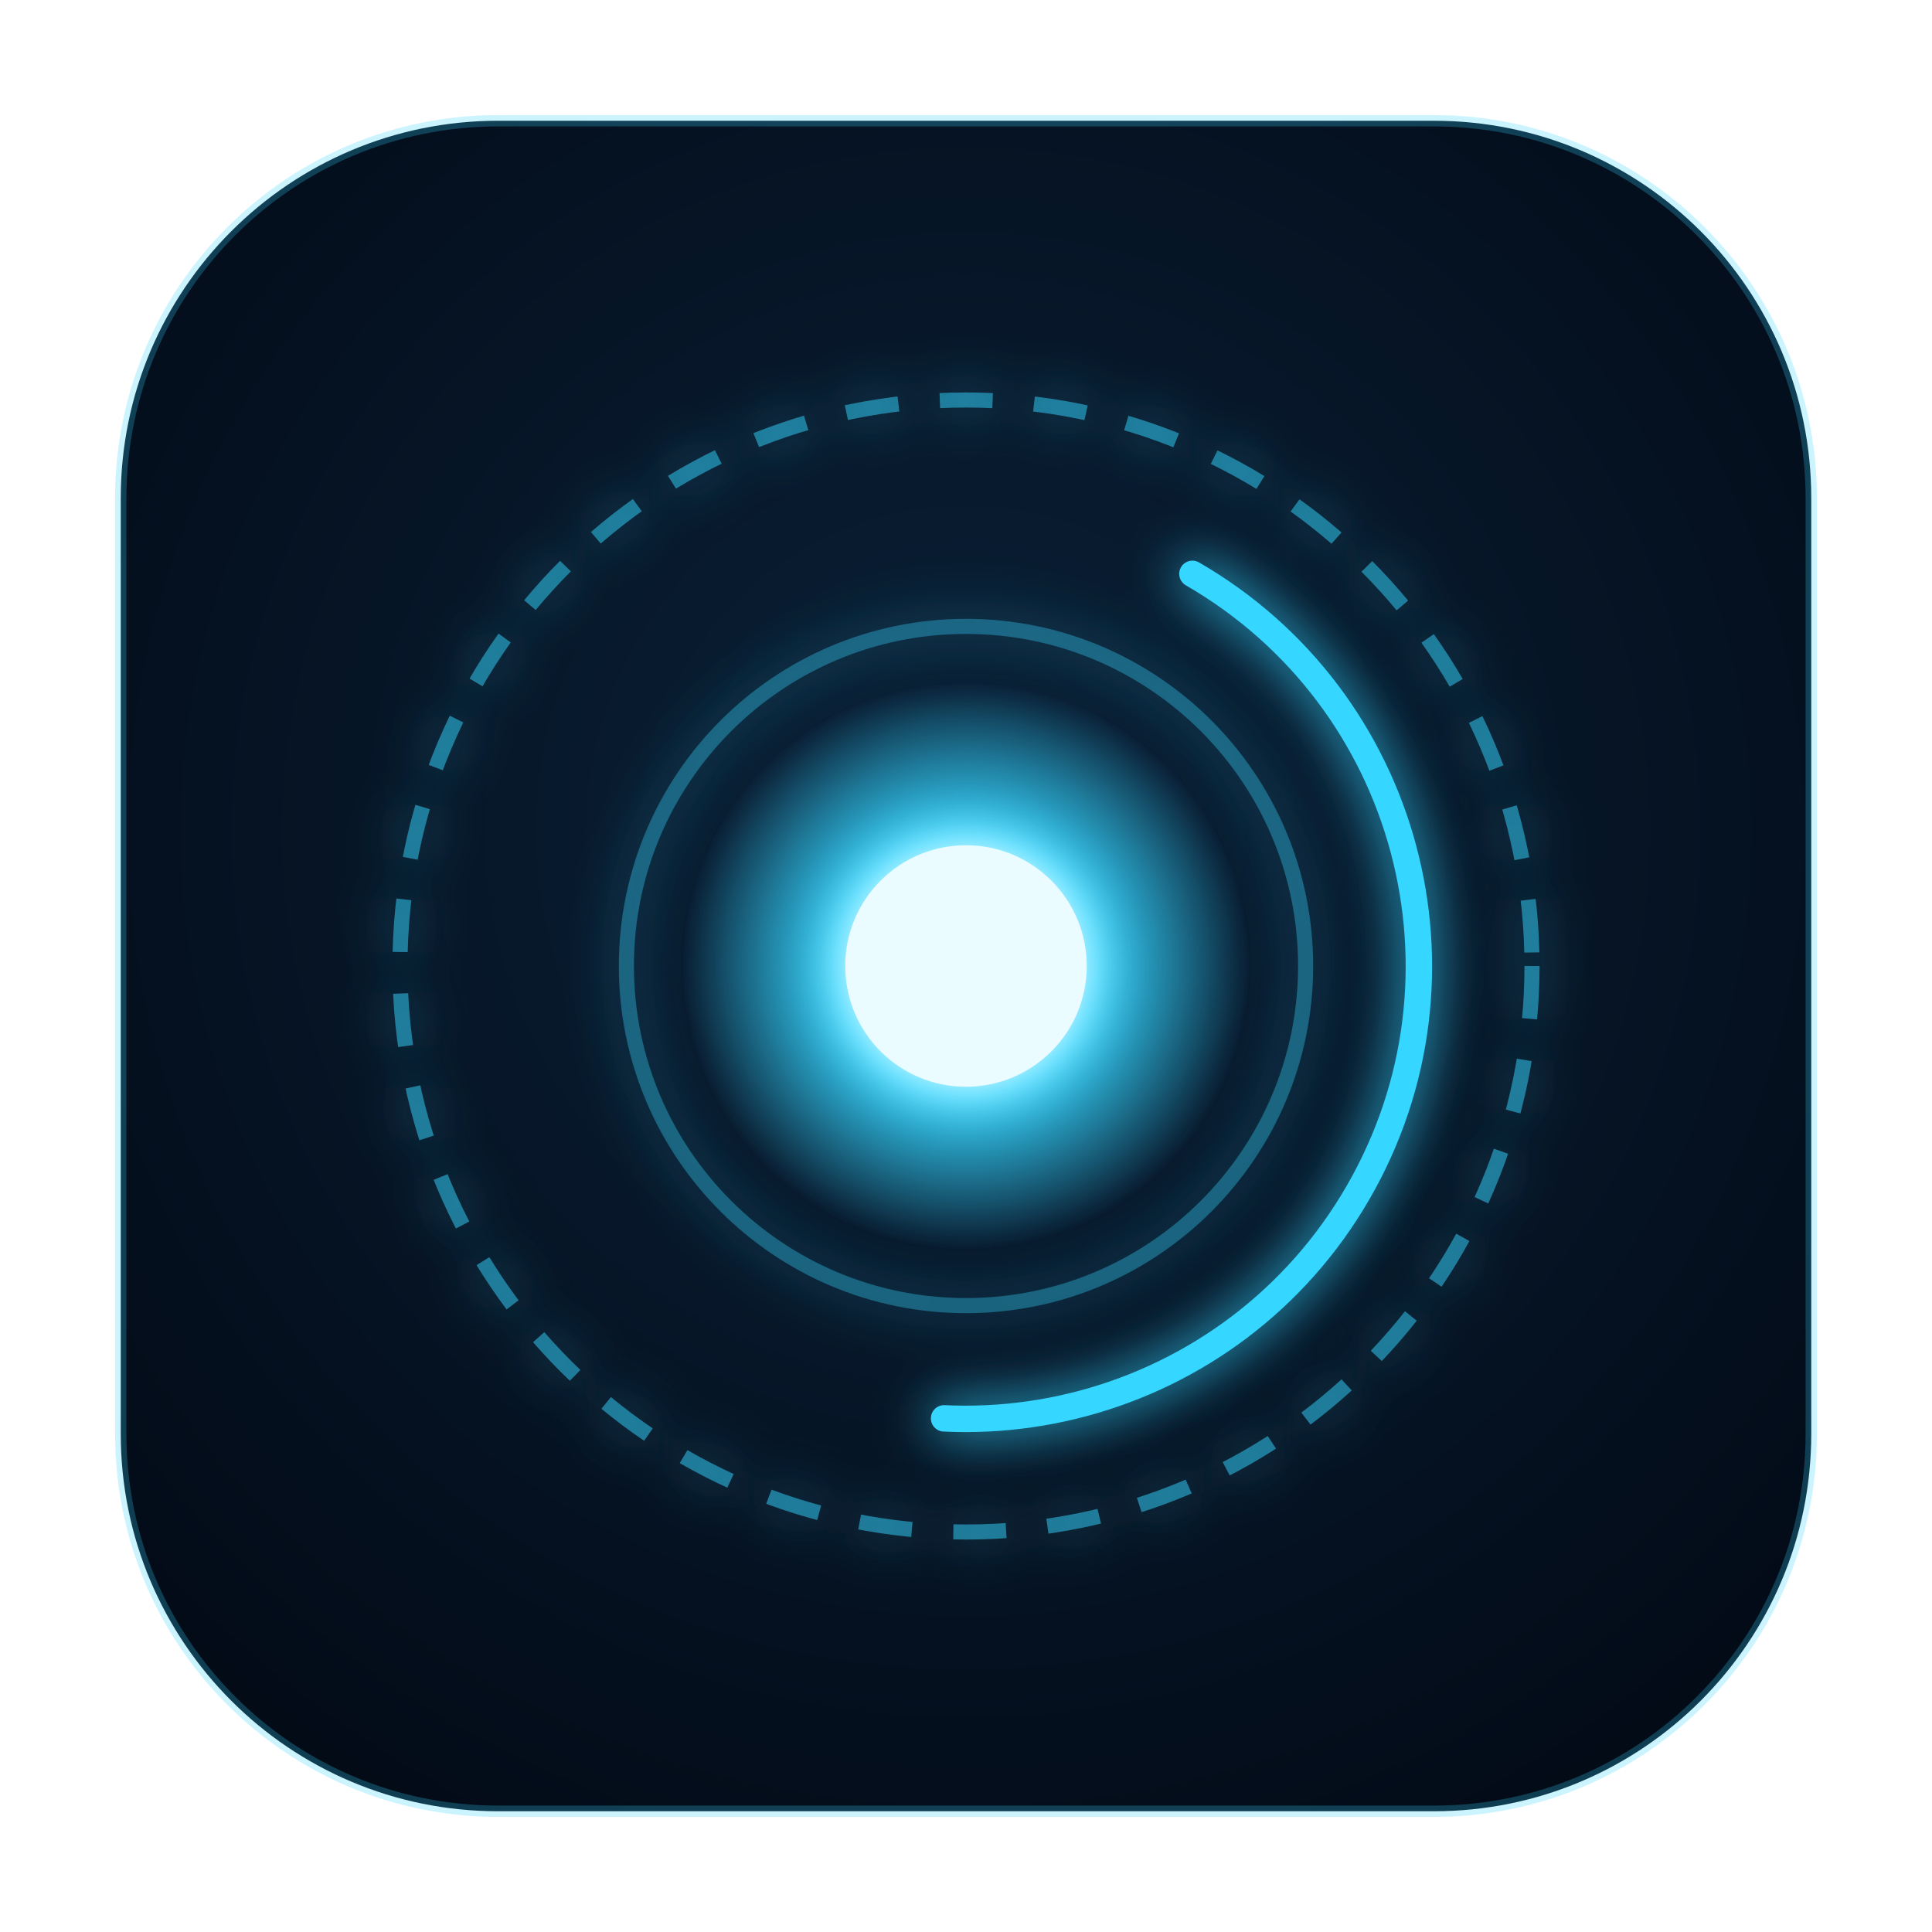
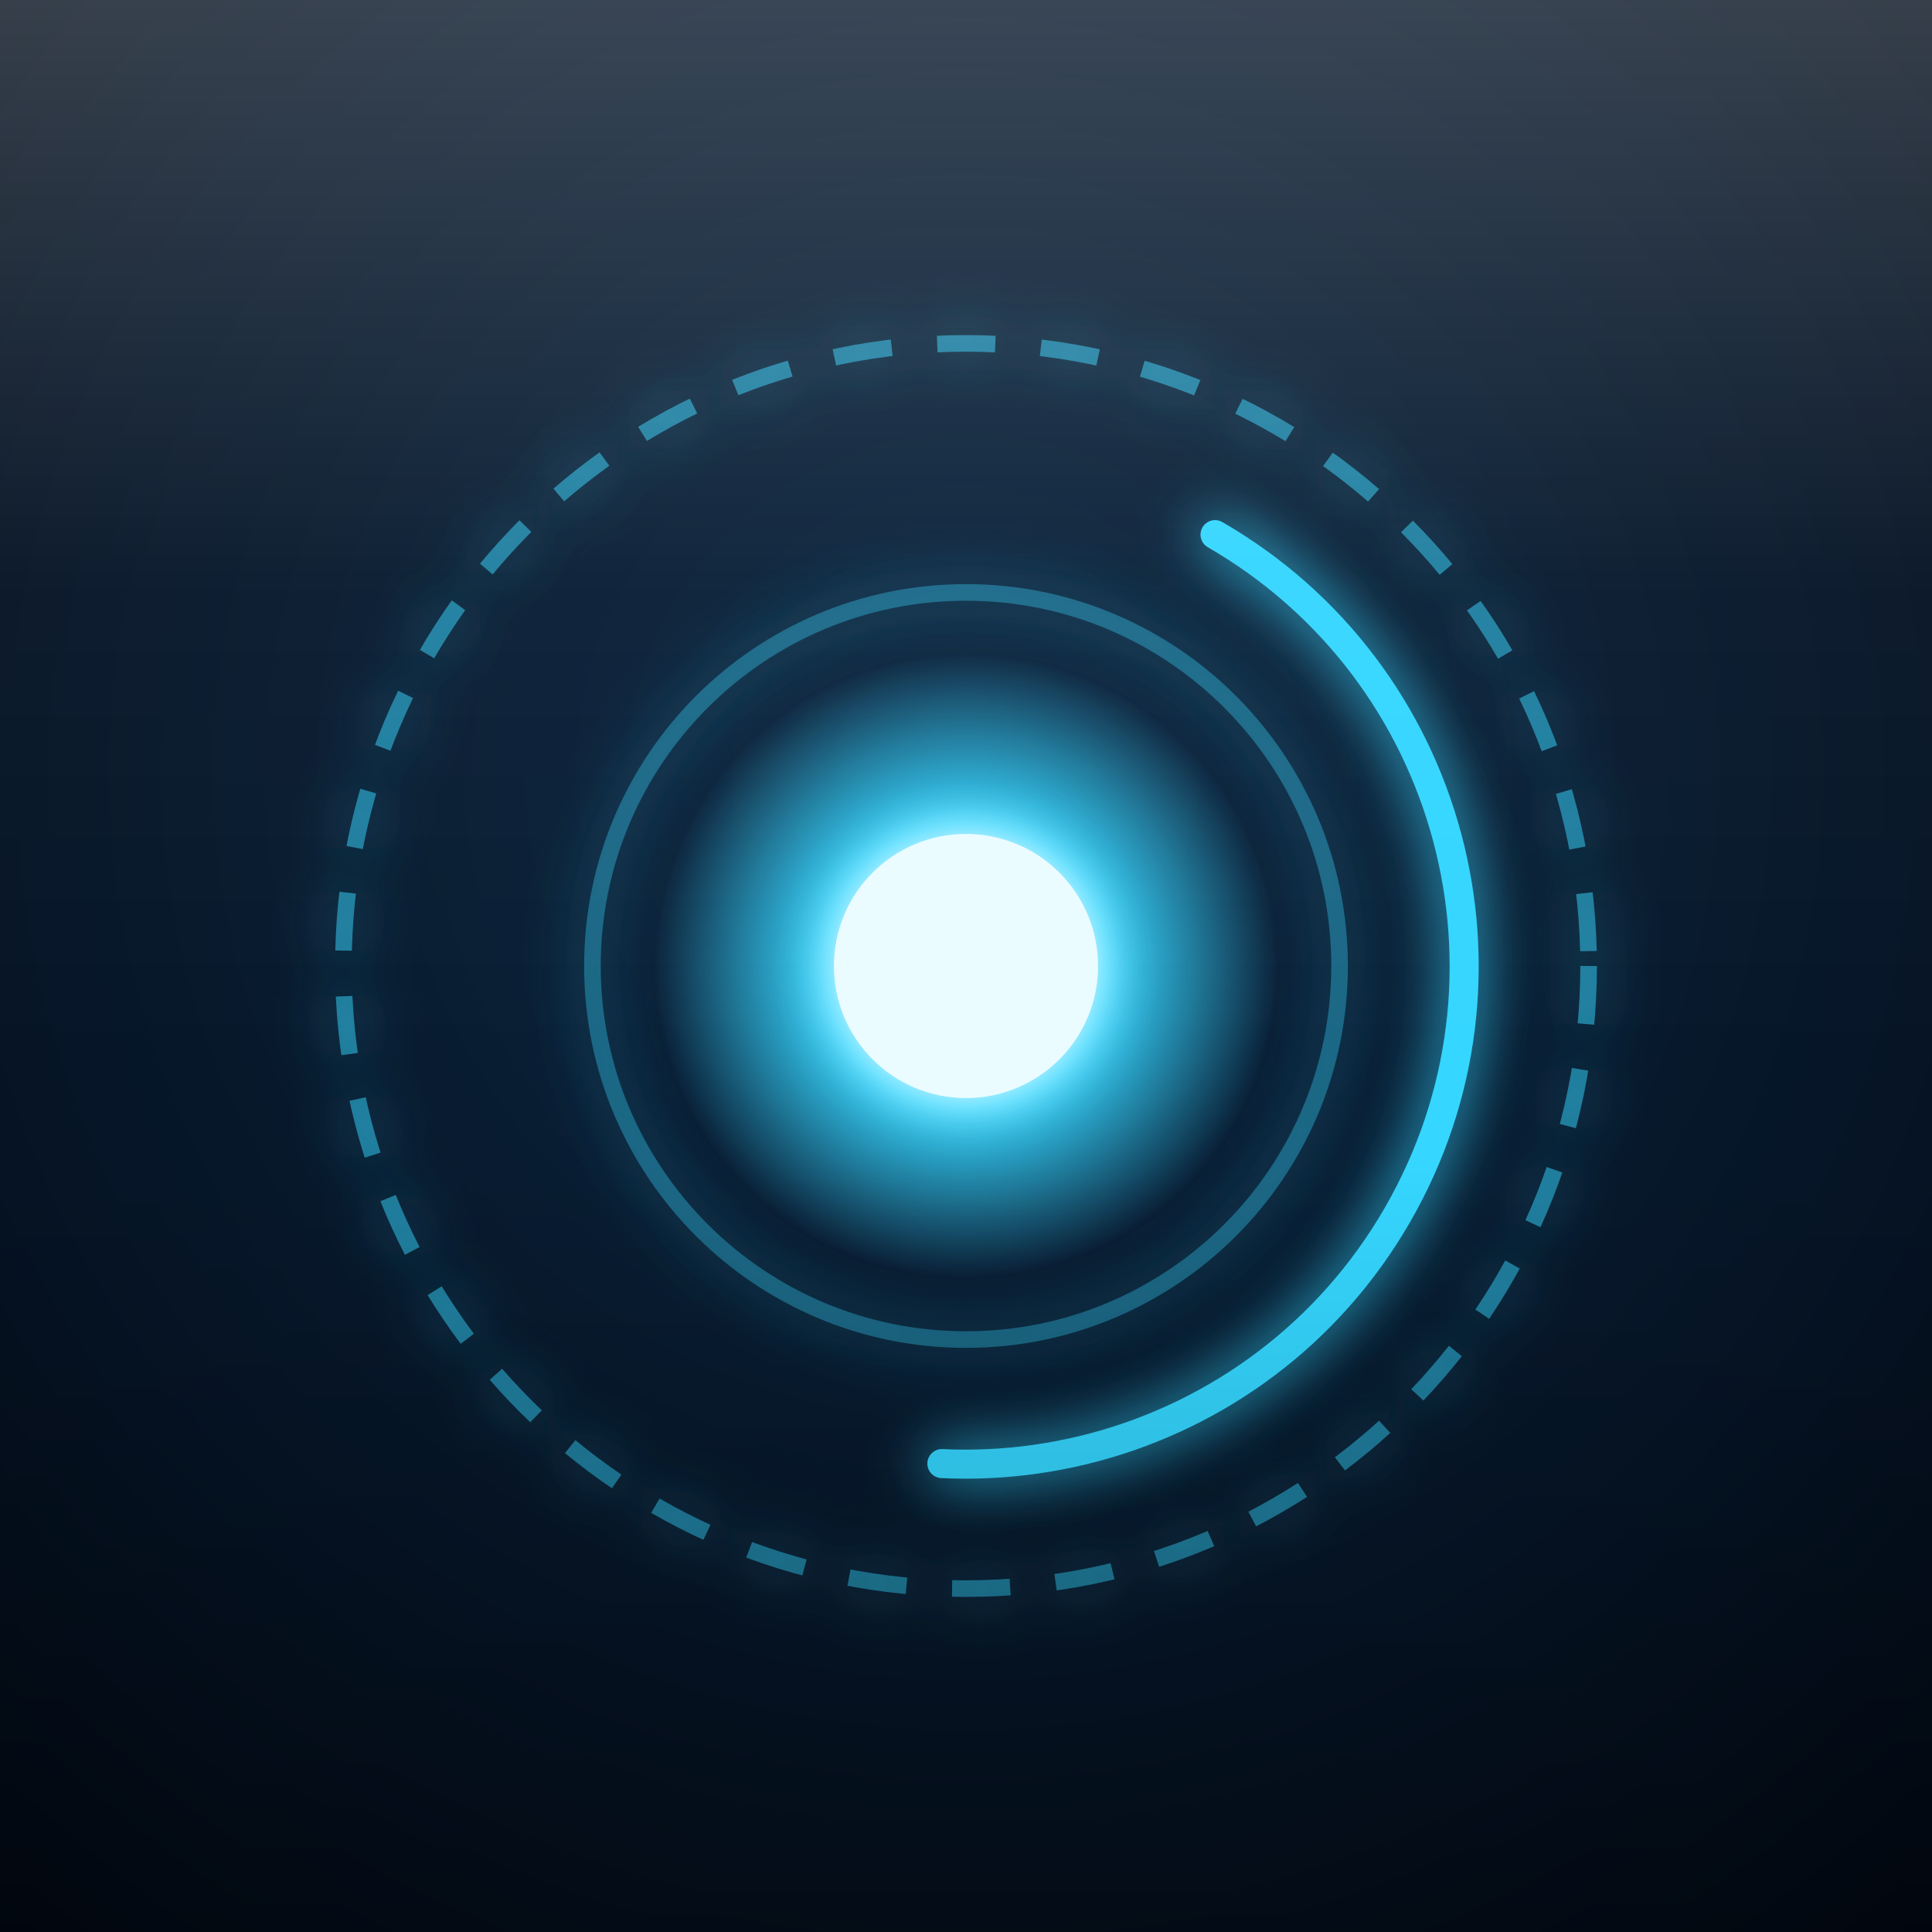
<svg xmlns="http://www.w3.org/2000/svg" width="1024" height="1024" viewBox="0 0 1024 1024">
  <defs>
-     <radialGradient id="bg" cx="50%" cy="42%" r="75%">
-       <stop offset="0%" stop-color="#0a2138" />
-       <stop offset="100%" stop-color="#020813" />
+     <radialGradient id="bg" cx="50%" cy="40%" r="80%">
+       <stop offset="0%" stop-color="#0c2742" />
+       <stop offset="60%" stop-color="#061527" />
+       <stop offset="100%" stop-color="#020812" />
    </radialGradient>
    <radialGradient id="core" cx="50%" cy="50%" r="50%">
      <stop offset="0%" stop-color="#eafcff" />
      <stop offset="45%" stop-color="#35d6ff" />
      <stop offset="100%" stop-color="#35d6ff" stop-opacity="0" />
    </radialGradient>
+     <linearGradient id="sheen" x1="0" y1="0" x2="0" y2="1">
+       <stop offset="0%" stop-color="#ffffff" stop-opacity="0.20" />
+       <stop offset="55%" stop-color="#ffffff" stop-opacity="0.03" />
+       <stop offset="100%" stop-color="#ffffff" stop-opacity="0" />
+     </linearGradient>
+     <linearGradient id="depth" x1="0" y1="0" x2="0" y2="1">
+       <stop offset="0%" stop-color="#000000" stop-opacity="0" />
+       <stop offset="100%" stop-color="#000000" stop-opacity="0.28" />
+     </linearGradient>
    <filter id="glow" x="-50%" y="-50%" width="200%" height="200%">
      <feGaussianBlur stdDeviation="14" result="b" />
      <feMerge>
        <feMergeNode in="b" />
        <feMergeNode in="SourceGraphic" />
      </feMerge>
    </filter>
  </defs>
-   <rect x="64" y="64" width="896" height="896" rx="200" fill="url(#bg)" />
-   <rect x="64" y="64" width="896" height="896" rx="200" fill="none" stroke="#35d6ff" stroke-opacity="0.25" stroke-width="6" />
-   <g filter="url(#glow)">
+   <rect x="0" y="0" width="1024" height="1024" fill="url(#bg)" />
+   <g filter="url(#glow)" transform="translate(512 512) scale(1.1) translate(-512 -512)">
    <circle cx="512" cy="512" r="300" fill="none" stroke="#35d6ff" stroke-opacity="0.5" stroke-width="8" stroke-dasharray="28 22" />
    <circle cx="512" cy="512" r="240" fill="none" stroke="#35d6ff" stroke-width="14" stroke-dasharray="640 900" stroke-linecap="round" transform="rotate(-60 512 512)" />
    <circle cx="512" cy="512" r="180" fill="none" stroke="#35d6ff" stroke-opacity="0.35" stroke-width="8" />
  </g>
-   <circle cx="512" cy="512" r="150" fill="url(#core)" />
-   <circle cx="512" cy="512" r="64" fill="#eafcff" filter="url(#glow)" />
+   <circle cx="512" cy="512" r="165" fill="url(#core)" />
+   <circle cx="512" cy="512" r="70" fill="#eafcff" filter="url(#glow)" />
+   <rect x="0" y="0" width="1024" height="560" fill="url(#sheen)" />
+   <rect x="0" y="620" width="1024" height="404" fill="url(#depth)" />
</svg>
